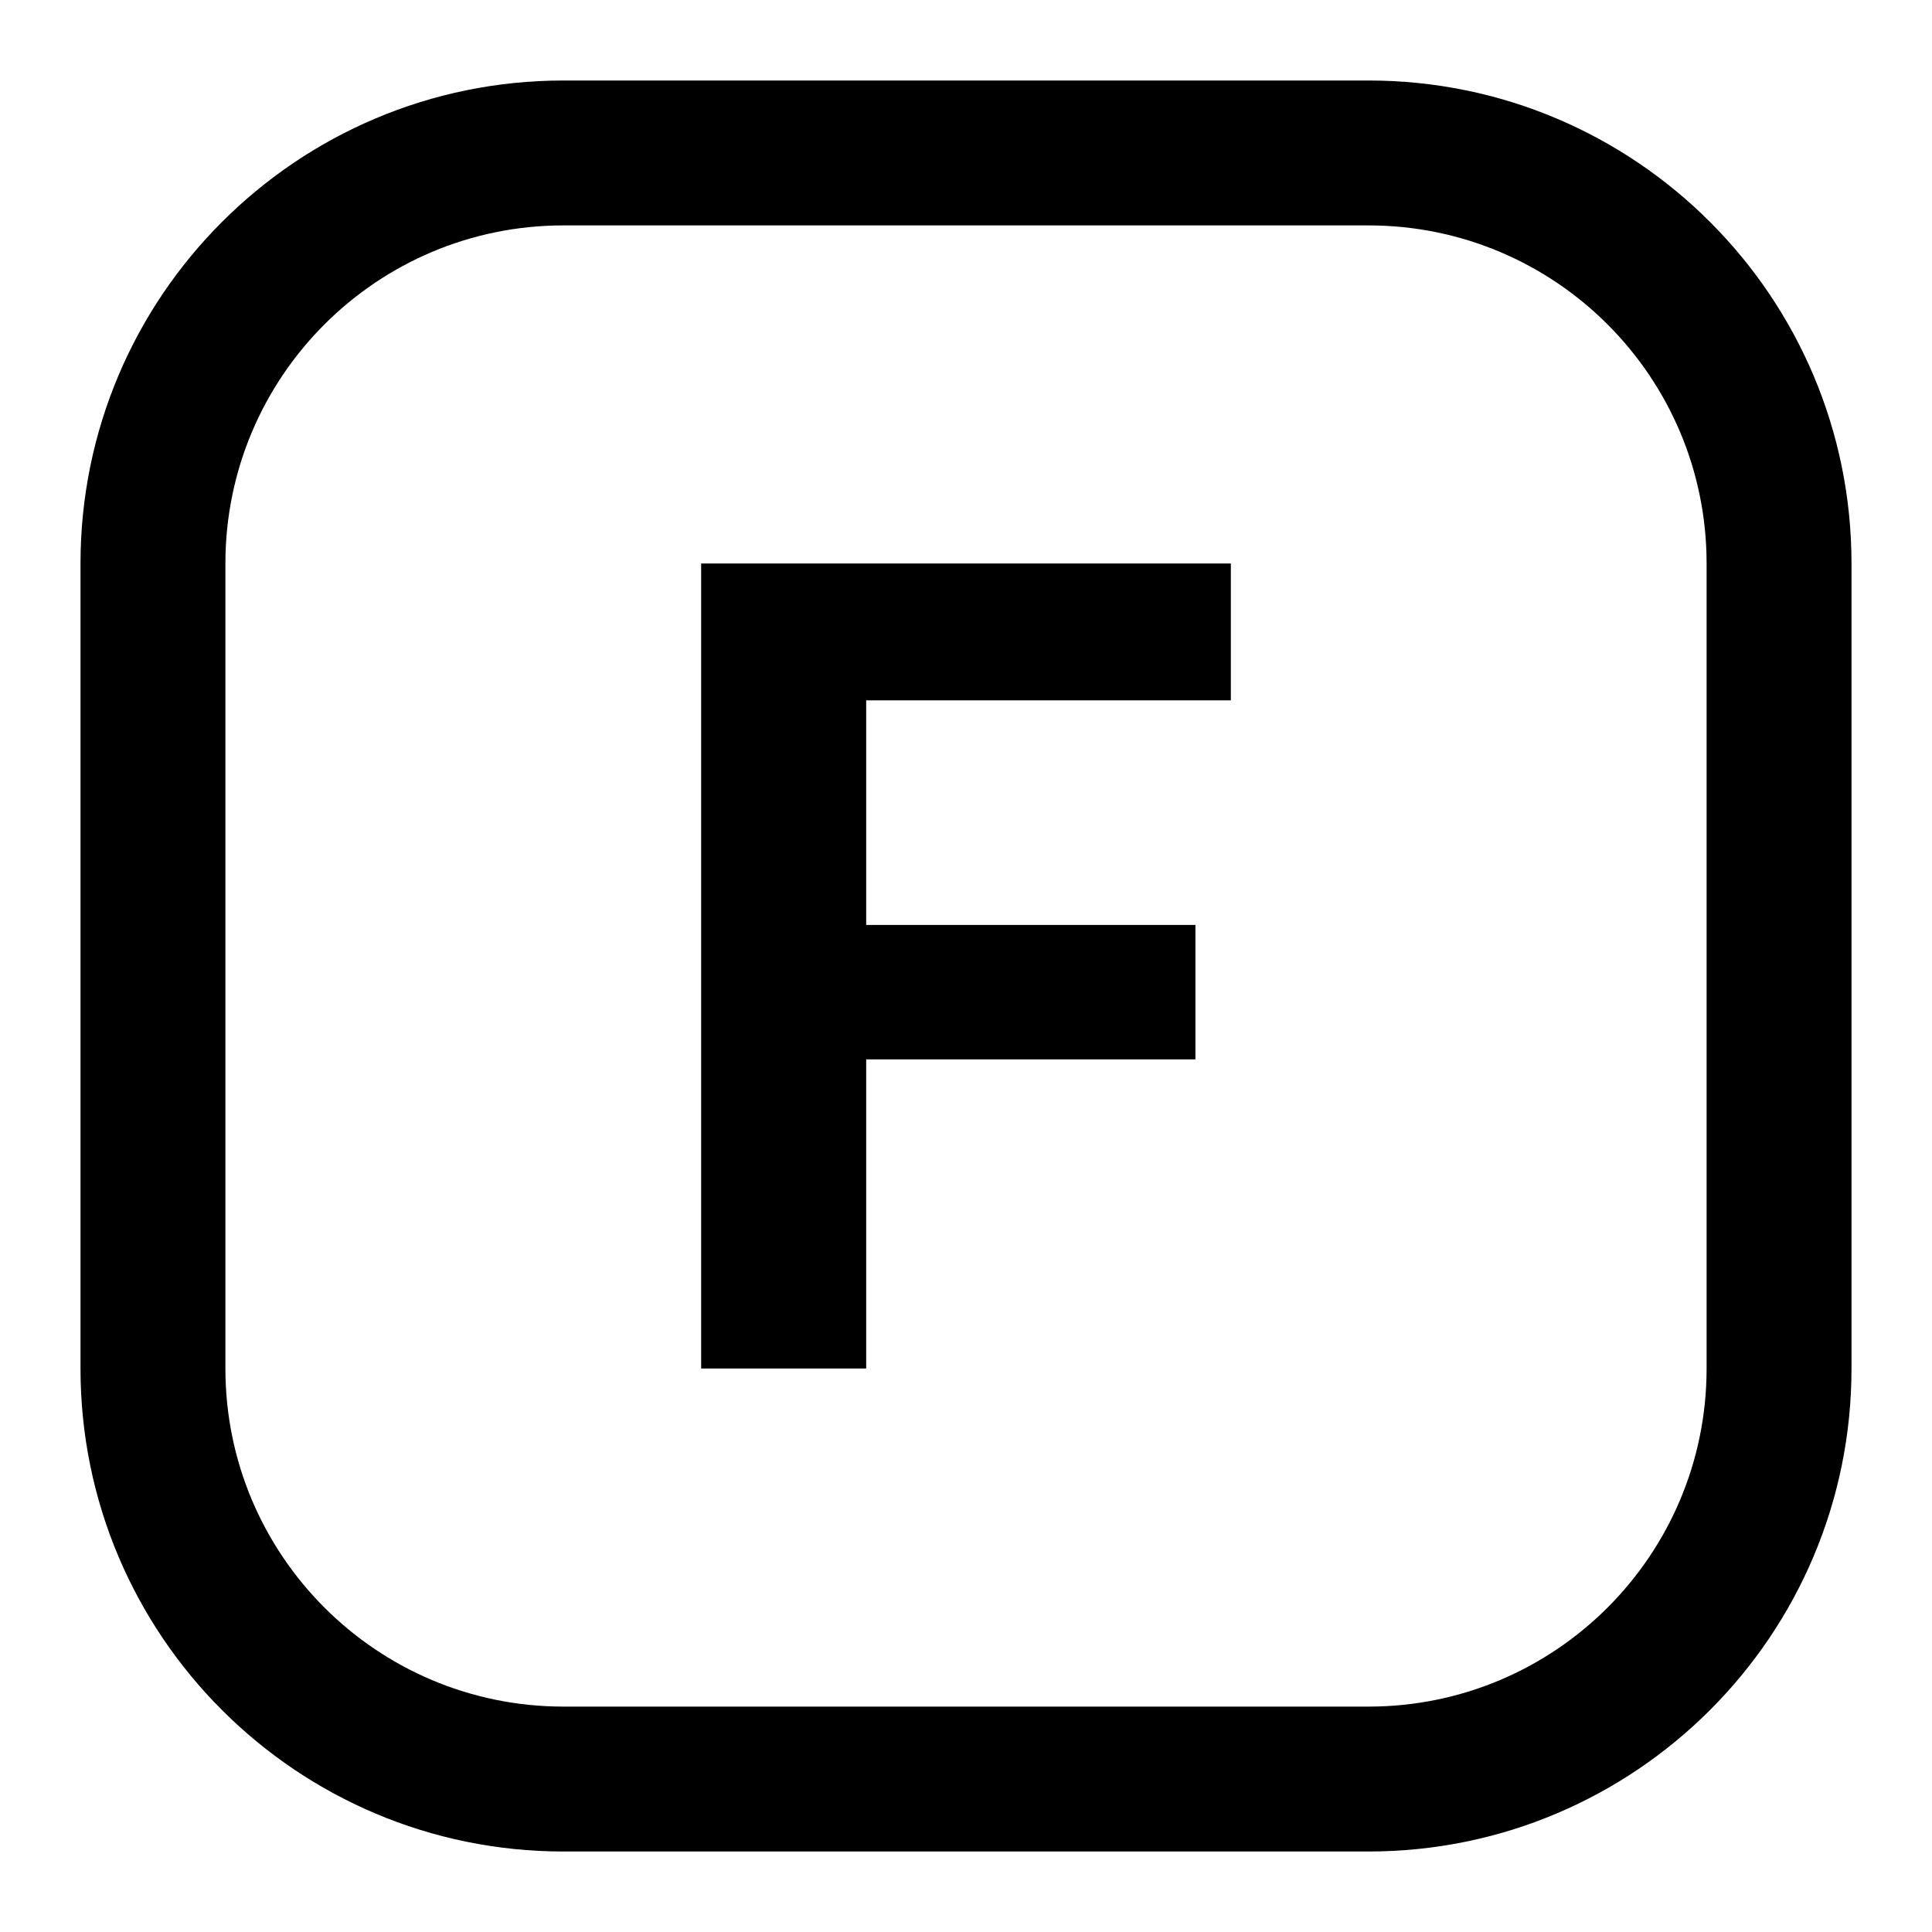
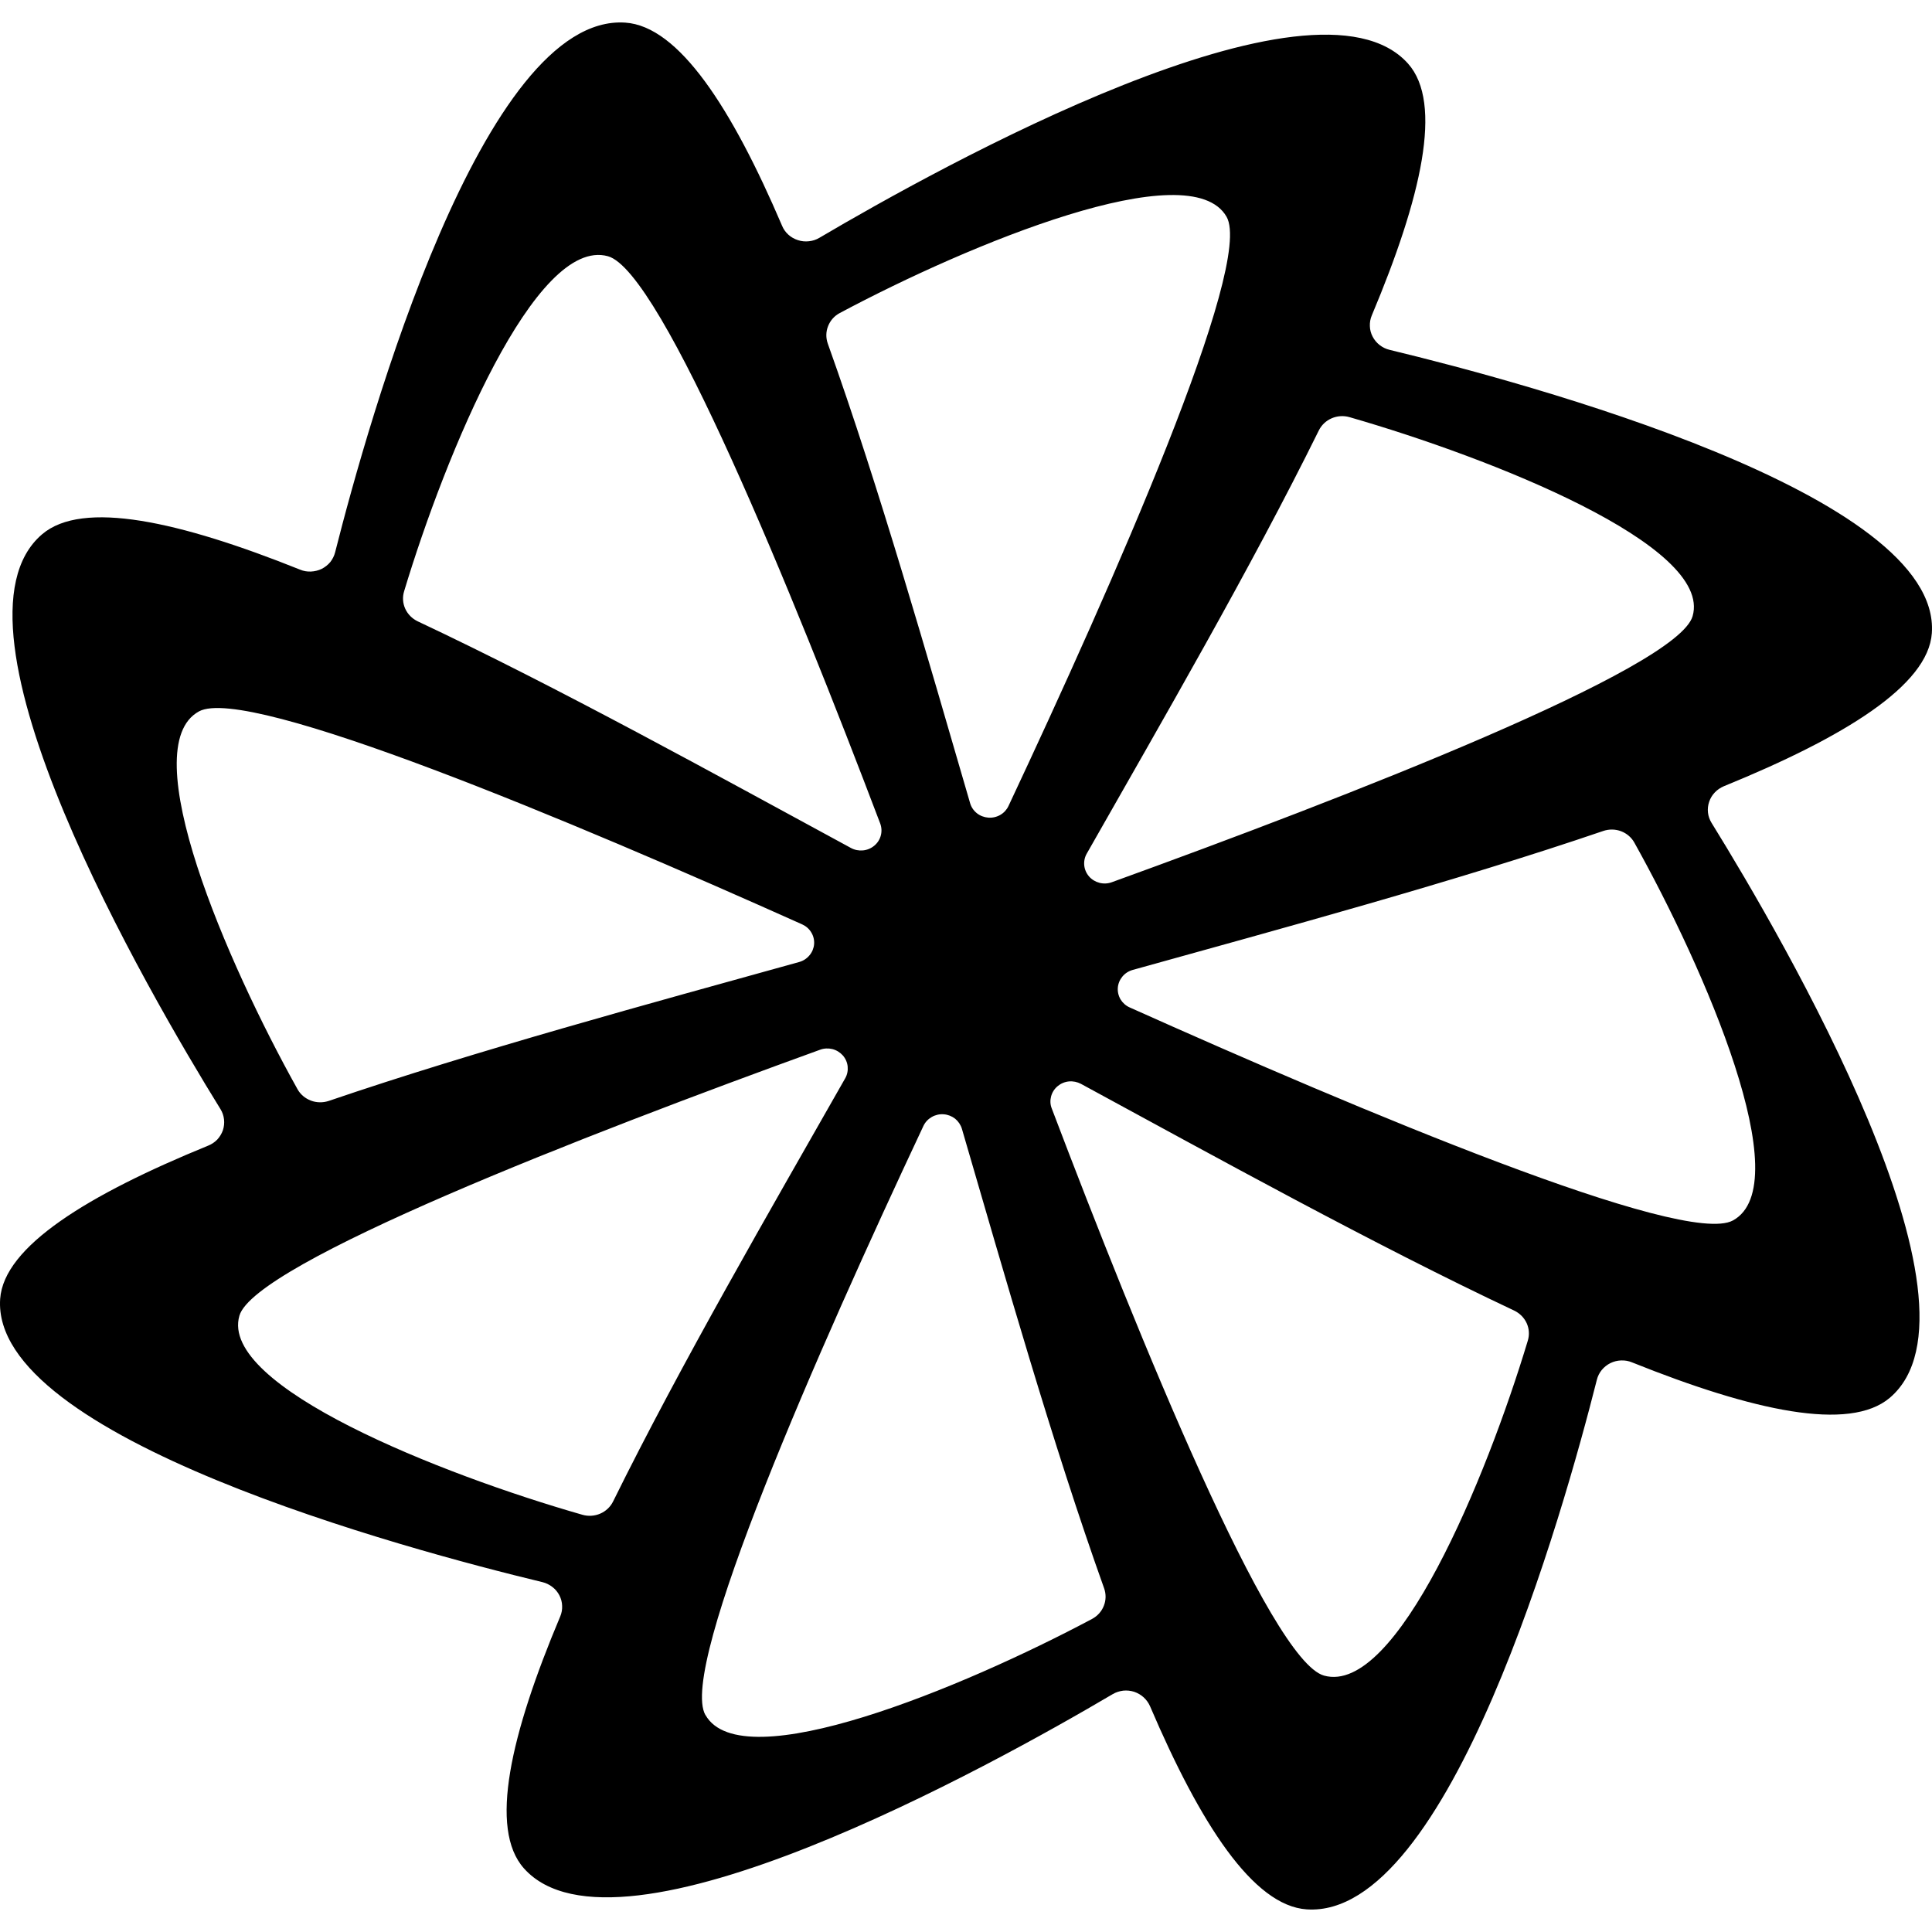
<svg xmlns="http://www.w3.org/2000/svg" width="24" height="24" viewBox="0 0 24 24">
-   <path fill="#000000" fill-rule="evenodd" d="M7,1H17A6,6 0 0 1 23,7V17A6,6 0 0 1 17,23H7A6,6 0 0 1 1,17V7A6,6 0 0 1 7,1ZM7.0,2.8H17.0A4.2,4.2 0 0 1 21.2,7.0V17.0A4.2,4.2 0 0 1 17.0,21.2H7.0A4.2,4.2 0 0 1 2.8,17.0V7.0A4.2,4.2 0 0 1 7.0,2.8Z" />
-   <path fill="#000000" d="M8.71 17H10.76V13.16H14.85V11.49H10.76V8.7H15.29V7H8.71Z" />
+   <path fill="#000000" d="M17.262 4.346C18.947 4.752 24.119 6.141 23.998 7.865C23.953 8.515 22.911 9.157 21.414 9.767C21.372 9.785 21.333 9.811 21.302 9.844C21.27 9.877 21.246 9.917 21.232 9.96C21.217 10.003 21.212 10.049 21.217 10.094C21.222 10.139 21.237 10.182 21.261 10.221C22.159 11.673 24.81 16.227 23.477 17.363C22.974 17.791 21.774 17.526 20.274 16.924C20.231 16.906 20.185 16.898 20.138 16.9C20.092 16.901 20.046 16.913 20.005 16.933C19.963 16.954 19.927 16.983 19.898 17.018C19.869 17.053 19.848 17.095 19.837 17.139C19.421 18.786 17.998 23.836 16.233 23.719C15.567 23.674 14.911 22.657 14.286 21.195C14.268 21.154 14.241 21.116 14.207 21.085C14.173 21.054 14.133 21.031 14.089 21.016C14.045 21.002 13.998 20.997 13.952 21.002C13.906 21.008 13.861 21.022 13.821 21.046C12.335 21.923 7.672 24.512 6.509 23.21C6.07 22.719 6.342 21.546 6.959 20.081C6.977 20.039 6.985 19.994 6.983 19.949C6.982 19.903 6.97 19.859 6.949 19.818C6.928 19.778 6.899 19.742 6.862 19.714C6.826 19.686 6.784 19.665 6.739 19.654C5.053 19.248 -0.118 17.858 0.002 16.135C0.048 15.484 1.089 14.843 2.585 14.232C2.628 14.215 2.667 14.189 2.699 14.156C2.73 14.122 2.754 14.083 2.769 14.04C2.783 13.997 2.788 13.951 2.783 13.906C2.778 13.861 2.763 13.817 2.739 13.778C1.841 12.326 -0.81 7.773 0.523 6.637C1.025 6.208 2.226 6.474 3.727 7.076C3.769 7.094 3.816 7.102 3.862 7.1C3.909 7.098 3.954 7.087 3.996 7.067C4.037 7.046 4.074 7.017 4.103 6.982C4.131 6.946 4.152 6.905 4.163 6.861C4.58 5.214 6.002 0.163 7.767 0.281C8.433 0.325 9.09 1.342 9.715 2.804C9.732 2.846 9.759 2.884 9.793 2.915C9.827 2.946 9.868 2.969 9.912 2.983C9.956 2.998 10.003 3.002 10.049 2.997C10.095 2.992 10.139 2.978 10.179 2.954C11.666 2.077 16.328 -0.512 17.491 0.79C17.929 1.281 17.657 2.453 17.041 3.918C17.023 3.96 17.015 4.006 17.017 4.051C17.018 4.096 17.03 4.141 17.051 4.181C17.072 4.222 17.102 4.258 17.138 4.286C17.174 4.314 17.216 4.335 17.262 4.346ZM16.448 20.815C17.347 21.065 18.463 18.367 18.979 16.654C19.001 16.582 18.996 16.505 18.965 16.437C18.934 16.369 18.879 16.314 18.811 16.281C17.057 15.455 15.103 14.373 13.428 13.464C13.382 13.44 13.33 13.429 13.278 13.434C13.226 13.439 13.177 13.46 13.138 13.493C13.098 13.526 13.07 13.571 13.057 13.62C13.044 13.669 13.046 13.721 13.065 13.769C14.149 16.624 15.778 20.63 16.448 20.815ZM2.974 16.344C2.718 17.222 5.483 18.316 7.235 18.817C7.308 18.838 7.386 18.833 7.456 18.803C7.526 18.773 7.583 18.719 7.616 18.652C8.461 16.939 9.569 15.031 10.5 13.394C10.525 13.35 10.535 13.299 10.53 13.248C10.525 13.198 10.504 13.15 10.47 13.111C10.436 13.073 10.391 13.045 10.34 13.032C10.29 13.02 10.236 13.022 10.188 13.04C7.264 14.099 3.163 15.69 2.974 16.344ZM21.026 7.655C21.281 6.776 18.516 5.686 16.764 5.182C16.691 5.161 16.613 5.166 16.543 5.196C16.473 5.226 16.416 5.28 16.383 5.347C15.538 7.059 14.43 8.968 13.5 10.604C13.474 10.649 13.464 10.7 13.469 10.751C13.474 10.801 13.495 10.849 13.529 10.888C13.563 10.927 13.609 10.954 13.659 10.967C13.71 10.98 13.763 10.977 13.812 10.959C16.735 9.9 20.836 8.309 21.026 7.655ZM15.237 2.693C14.781 1.896 12.037 3.032 10.433 3.888C10.366 3.923 10.314 3.981 10.287 4.051C10.259 4.12 10.258 4.197 10.283 4.268C10.925 6.063 11.526 8.177 12.051 9.977C12.065 10.026 12.094 10.069 12.135 10.102C12.175 10.134 12.225 10.153 12.277 10.157C12.329 10.161 12.381 10.149 12.426 10.123C12.471 10.097 12.506 10.059 12.528 10.012C13.828 7.244 15.576 3.287 15.237 2.693ZM7.552 3.183C6.652 2.934 5.536 5.634 5.02 7.345C4.998 7.417 5.003 7.494 5.034 7.562C5.065 7.63 5.12 7.685 5.188 7.718C6.942 8.543 8.896 9.626 10.571 10.534C10.617 10.559 10.669 10.569 10.721 10.564C10.773 10.559 10.822 10.538 10.861 10.505C10.901 10.472 10.929 10.428 10.942 10.378C10.955 10.329 10.952 10.277 10.934 10.229C9.85 7.374 8.221 3.369 7.552 3.183ZM21.527 15.161C22.343 14.716 21.178 12.036 20.304 10.47C20.268 10.404 20.209 10.353 20.138 10.326C20.066 10.299 19.988 10.298 19.915 10.323C18.078 10.95 15.913 11.536 14.07 12.049C14.02 12.063 13.975 12.092 13.943 12.131C13.91 12.171 13.89 12.219 13.886 12.27C13.882 12.32 13.894 12.371 13.92 12.415C13.947 12.459 13.986 12.494 14.034 12.515C16.868 13.785 20.919 15.493 21.527 15.161ZM8.763 21.305H8.764C9.218 22.103 11.962 20.965 13.566 20.111C13.633 20.075 13.685 20.018 13.712 19.948C13.74 19.879 13.741 19.802 13.716 19.731C13.074 17.936 12.474 15.821 11.949 14.022C11.934 13.973 11.905 13.93 11.865 13.897C11.824 13.865 11.775 13.846 11.723 13.842C11.671 13.838 11.619 13.85 11.574 13.876C11.529 13.902 11.493 13.94 11.471 13.987C10.171 16.754 8.423 20.712 8.763 21.305ZM2.472 8.837C1.656 9.282 2.821 11.963 3.695 13.529C3.731 13.595 3.791 13.645 3.862 13.672C3.933 13.699 4.011 13.7 4.084 13.676C5.921 13.049 8.087 12.462 9.929 11.95C9.979 11.936 10.023 11.907 10.056 11.867C10.089 11.828 10.109 11.779 10.113 11.729C10.117 11.678 10.105 11.627 10.078 11.583C10.052 11.539 10.012 11.504 9.965 11.483C7.132 10.213 3.08 8.506 2.472 8.837Z" />
</svg>
